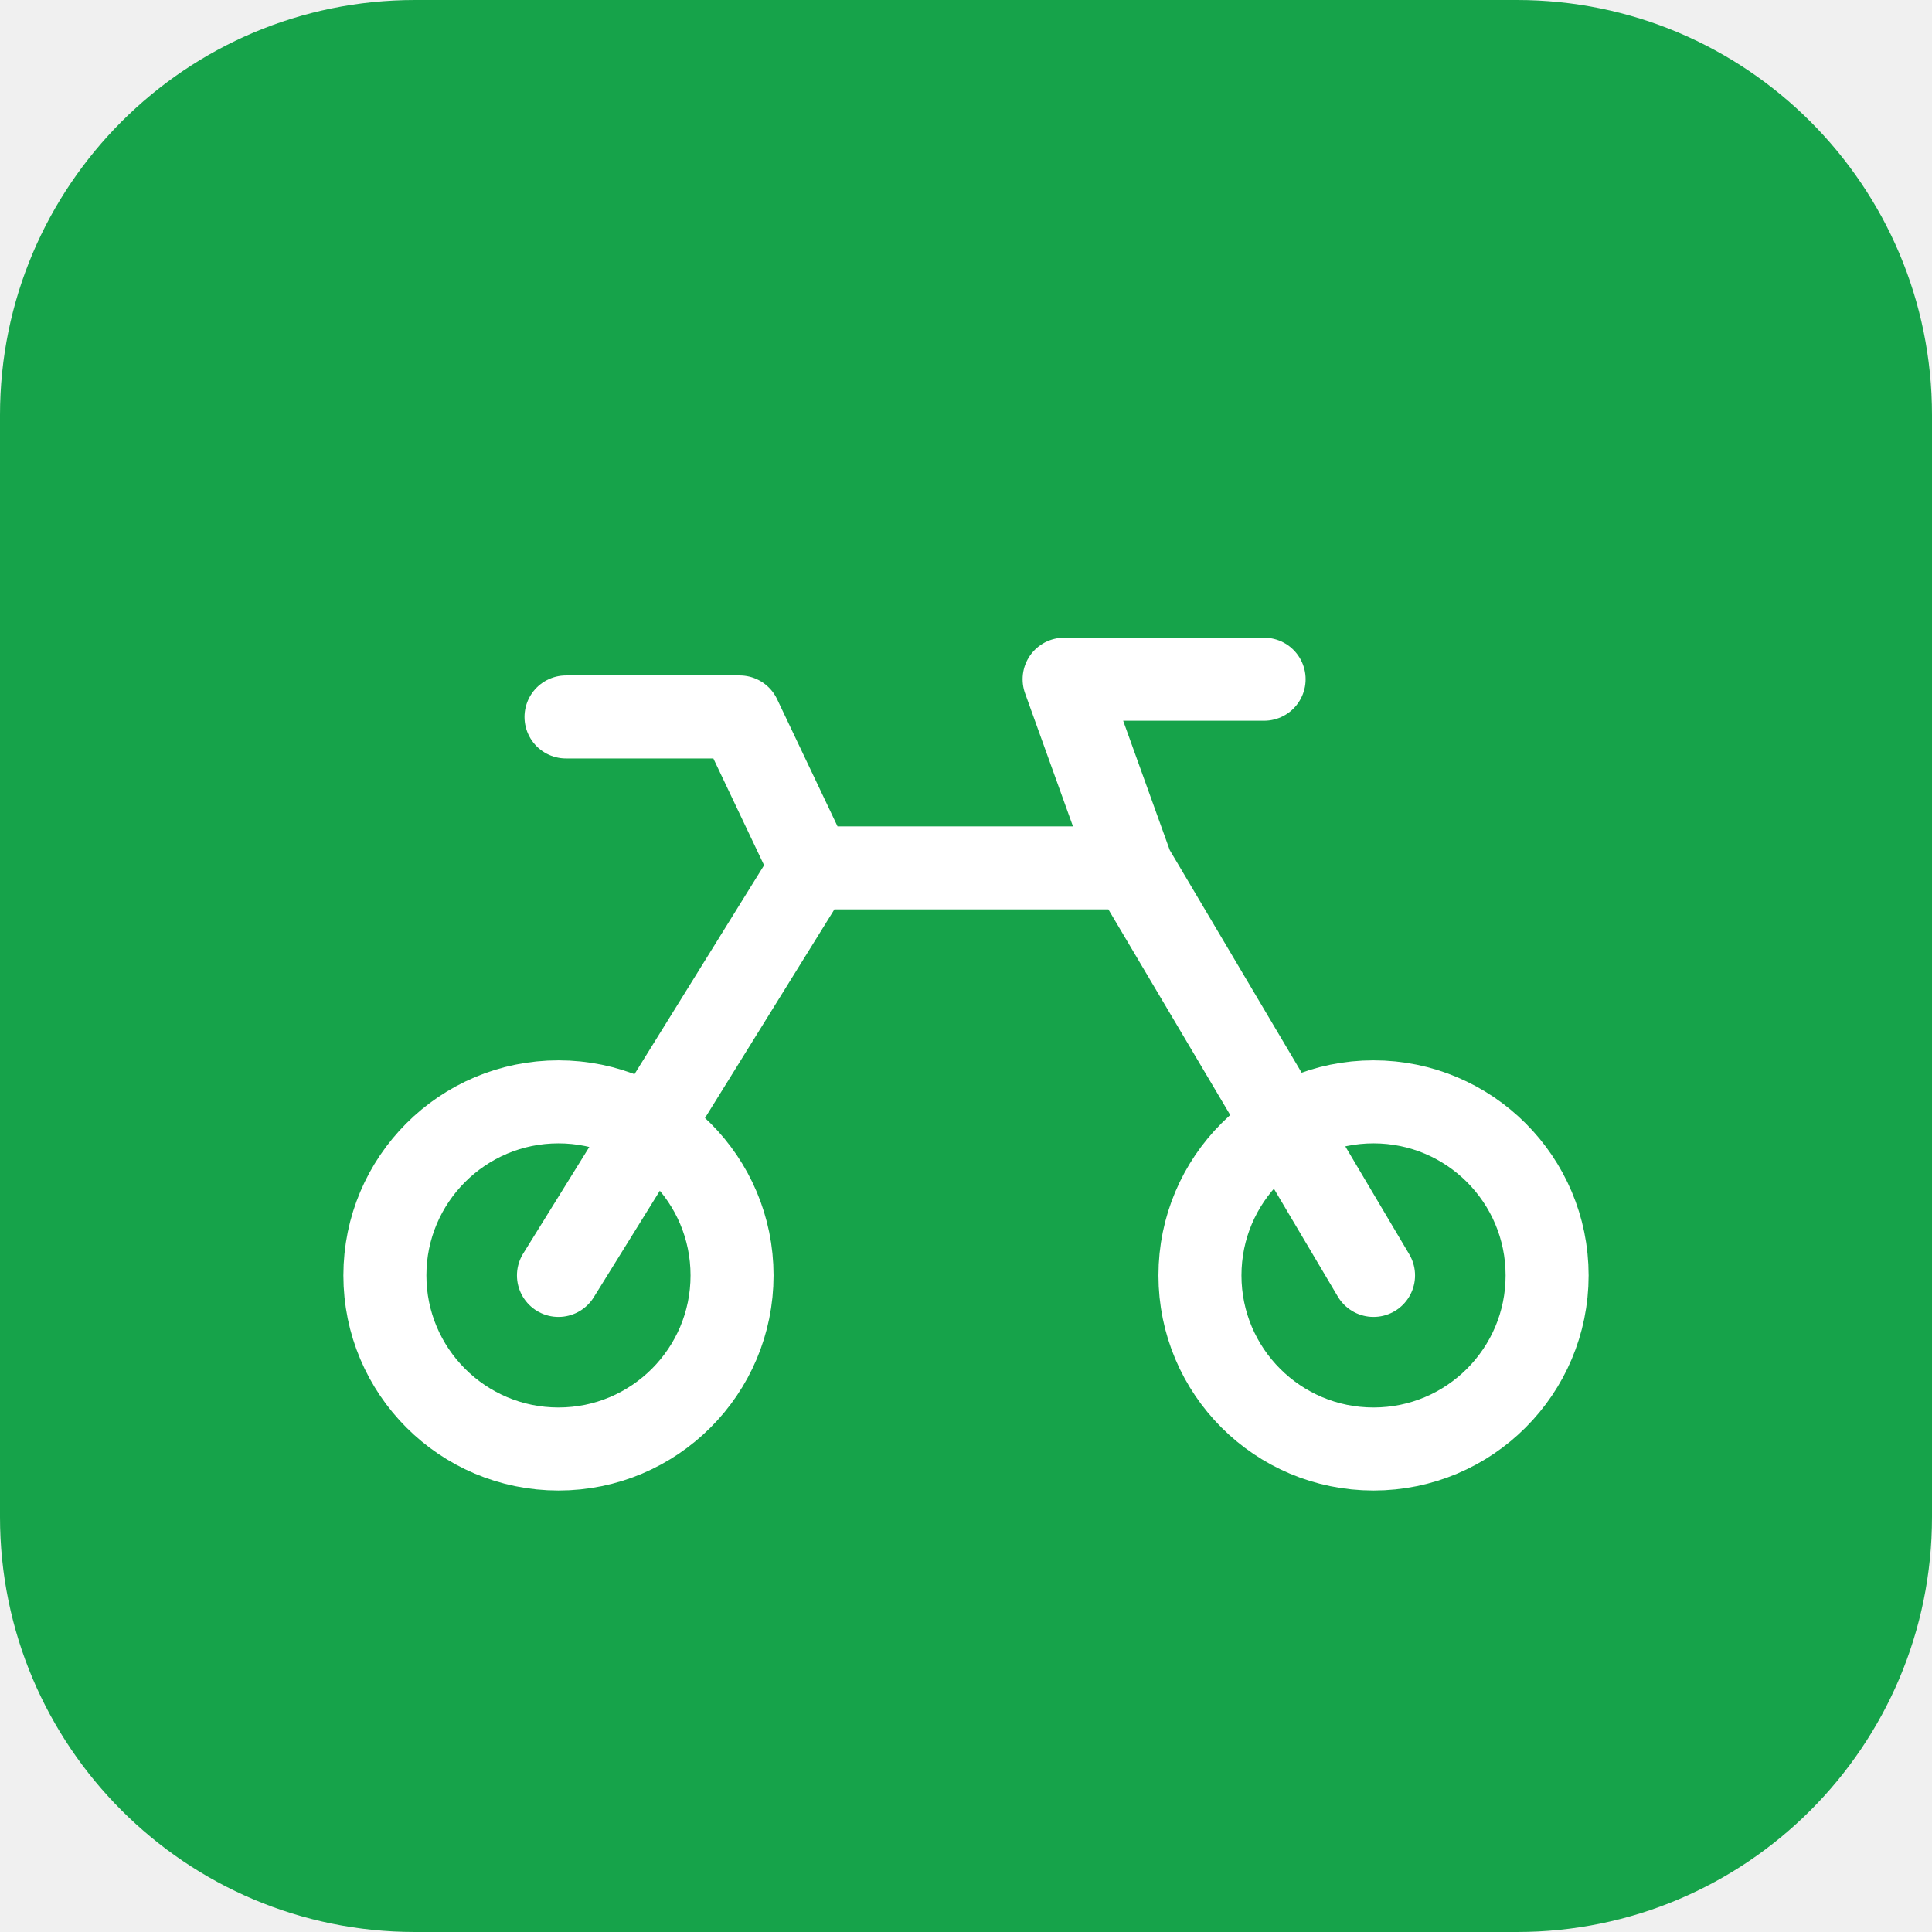
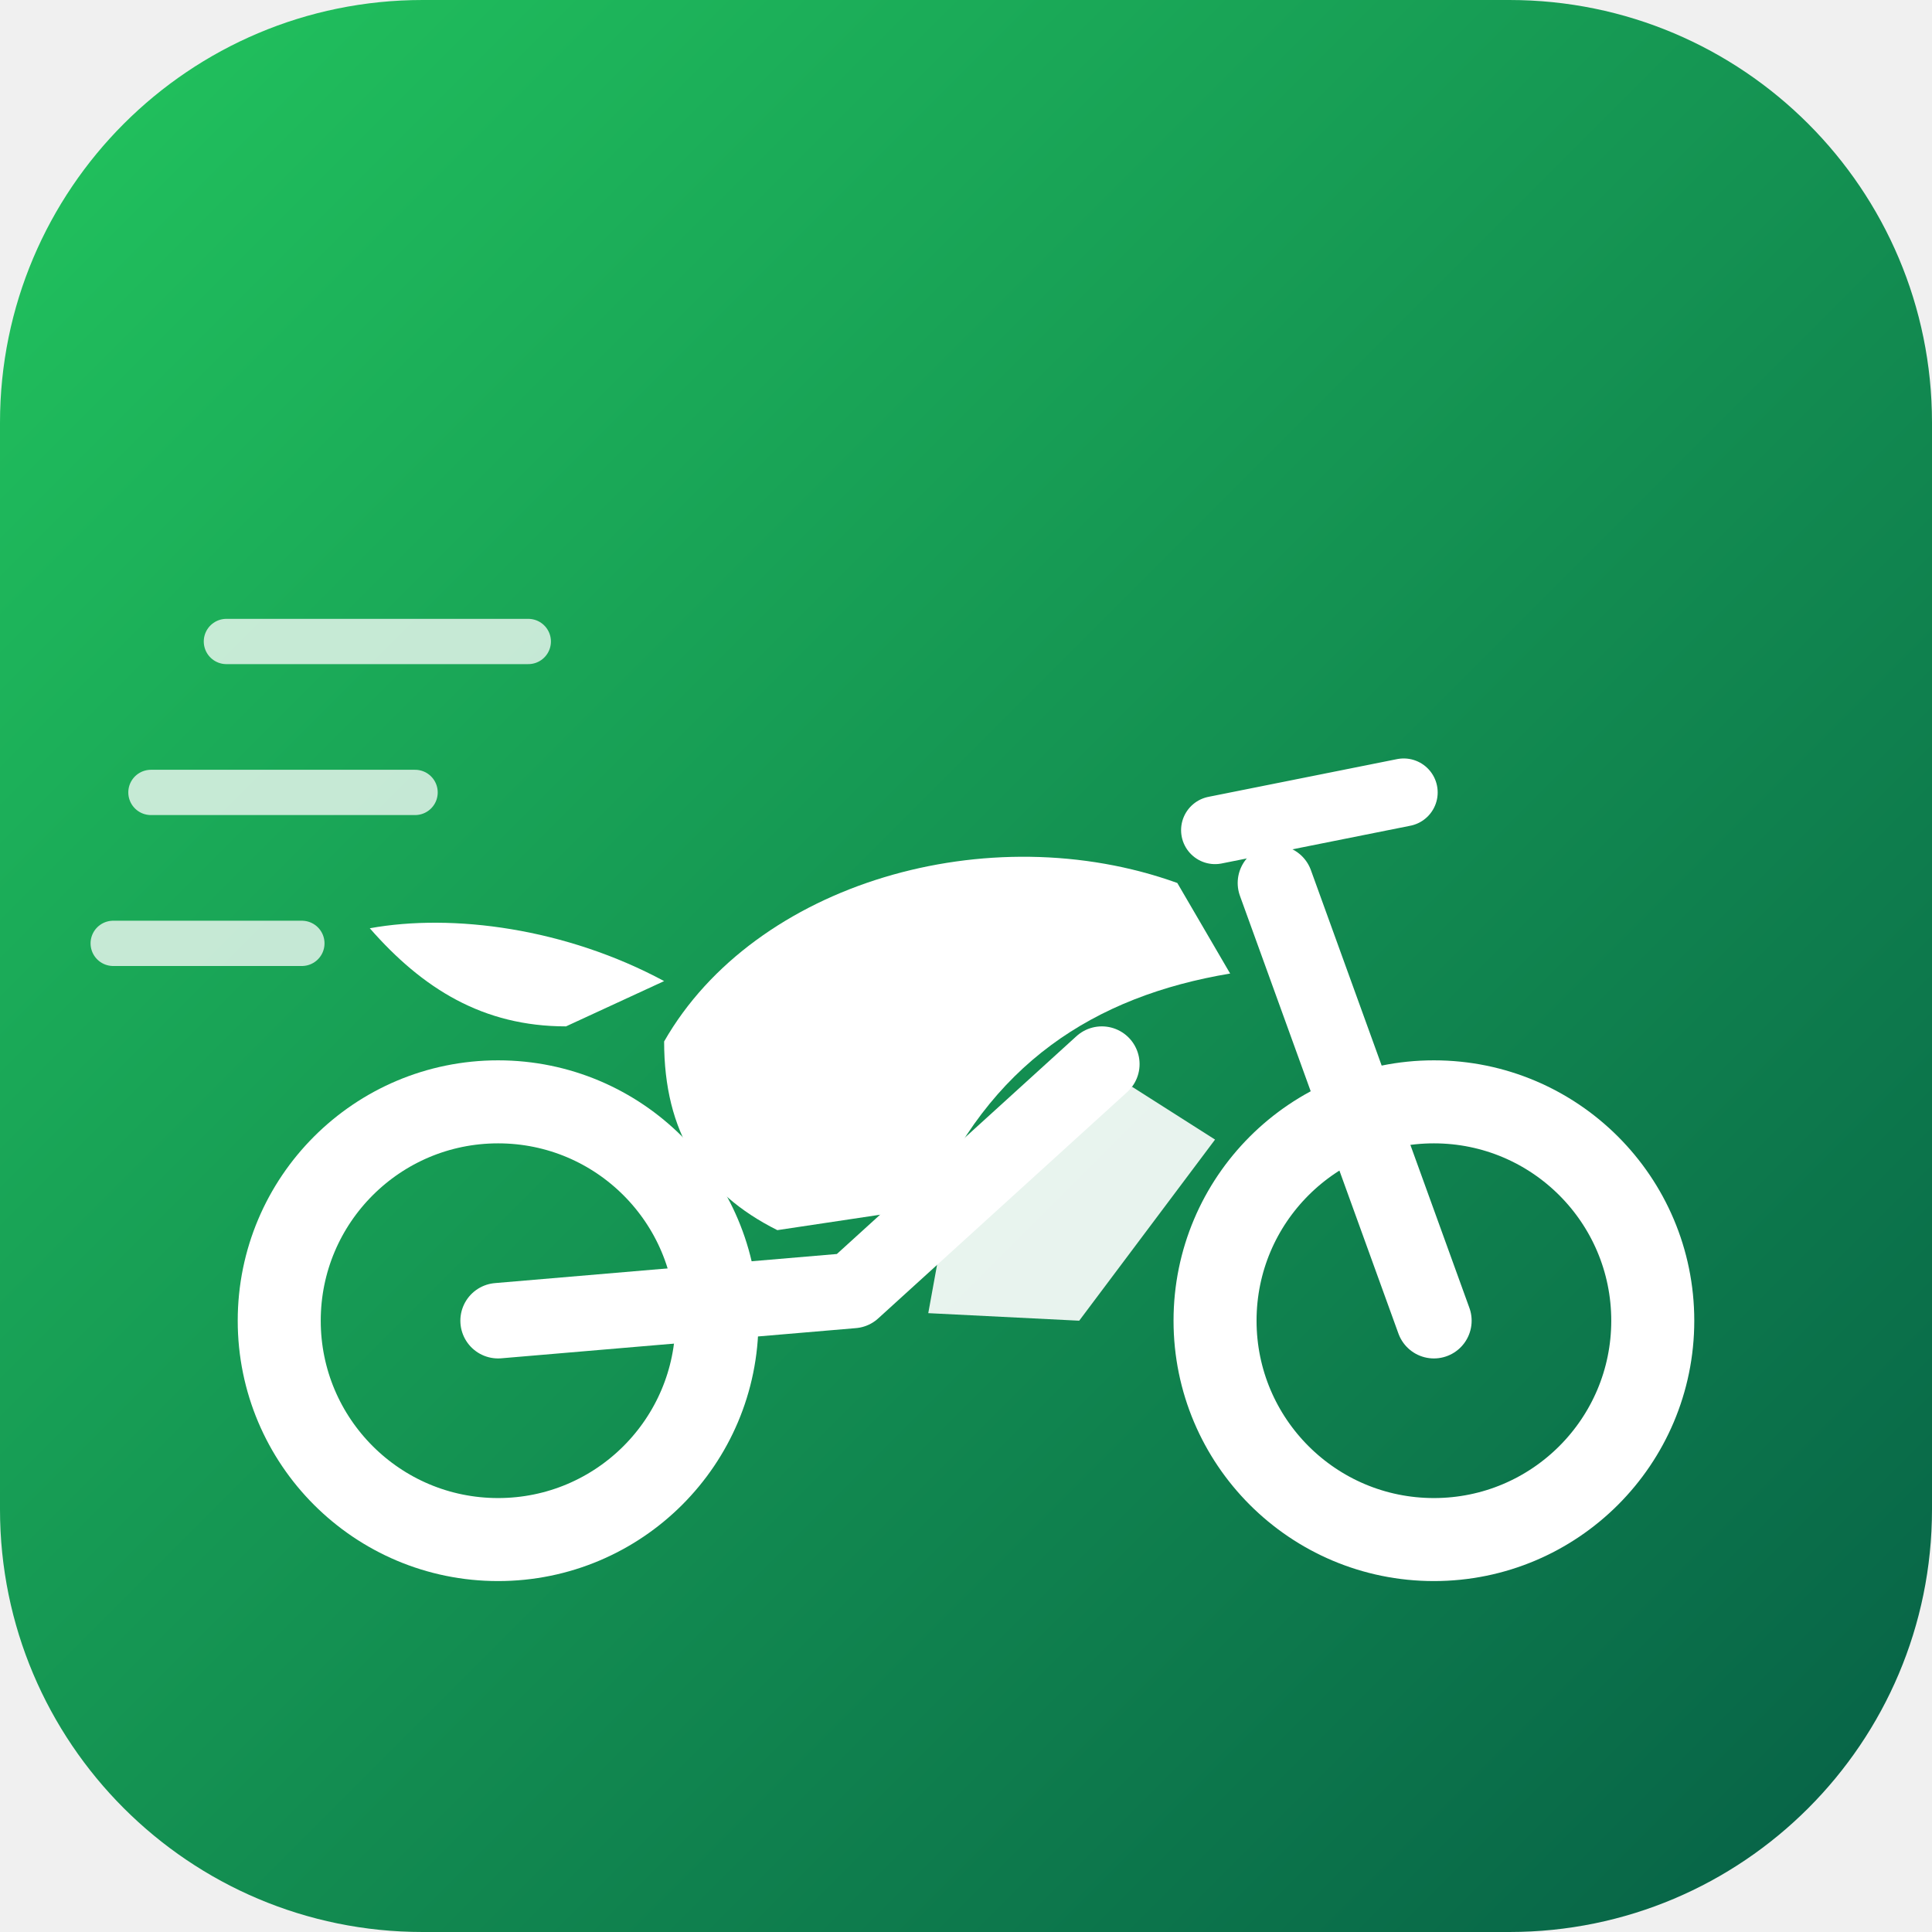
<svg xmlns="http://www.w3.org/2000/svg" viewBox="0 0 512 512">
-   <rect width="512" height="512" rx="110" fill="#16a34a" />
-   <circle cx="148" cy="338" r="46" fill="none" stroke="#fff" stroke-width="22" />
-   <circle cx="364" cy="338" r="46" fill="none" stroke="#fff" stroke-width="22" />
-   <path d="M148 338 L215 230 H300 L364 338 M215 230 L196 190 H150 M300 230 L282 180 H335" fill="none" stroke="#fff" stroke-width="22" stroke-linecap="round" stroke-linejoin="round" />
+   <rect width="512" height="512" rx="112" fill="url(#g)" />
+   <defs>
+     <linearGradient id="g" x1="0" y1="0" x2="1" y2="1">
+       <stop offset="0" stop-color="#22c55e" />
+       <stop offset="1" stop-color="#065f46" />
+     </linearGradient>
+   </defs>
+   <g transform="translate(0 20)">
+     <g fill="none" stroke="#fff" stroke-linecap="round" stroke-linejoin="round">
+       <circle cx="132" cy="330" r="58" stroke-width="22" />
+       <circle cx="380" cy="330" r="58" stroke-width="22" />
+       <path d="M380 330 L338 214" stroke-width="20" />
+       <path d="M322 200 L372 190" stroke-width="18" />
+       <path d="M132 330 L226 322 L292 262" stroke-width="20" />
+     </g>
+     <path d="M176 256 C200 214 262 196 312 214 L326 238 C290 244 262 262 246 300 L206 306 C186 296 176 280 176 256Z" fill="#fff" />
+     <path d="M150 252 C128 252 112 242 98 226 C120 222 150 226 176 240Z" fill="#fff" />
+     <path d="M250 306 L300 268 L322 282 L286 330 L246 328Z" fill="#fff" opacity=".9" />
+     <g stroke="#fff" stroke-linecap="round" stroke-width="12" opacity=".75">
+       <path d="M40 190 H110" />
+       <path d="M60 150 H140" />
+       <path d="M30 230 H80" />
+     </g>
+   </g>
</svg>
